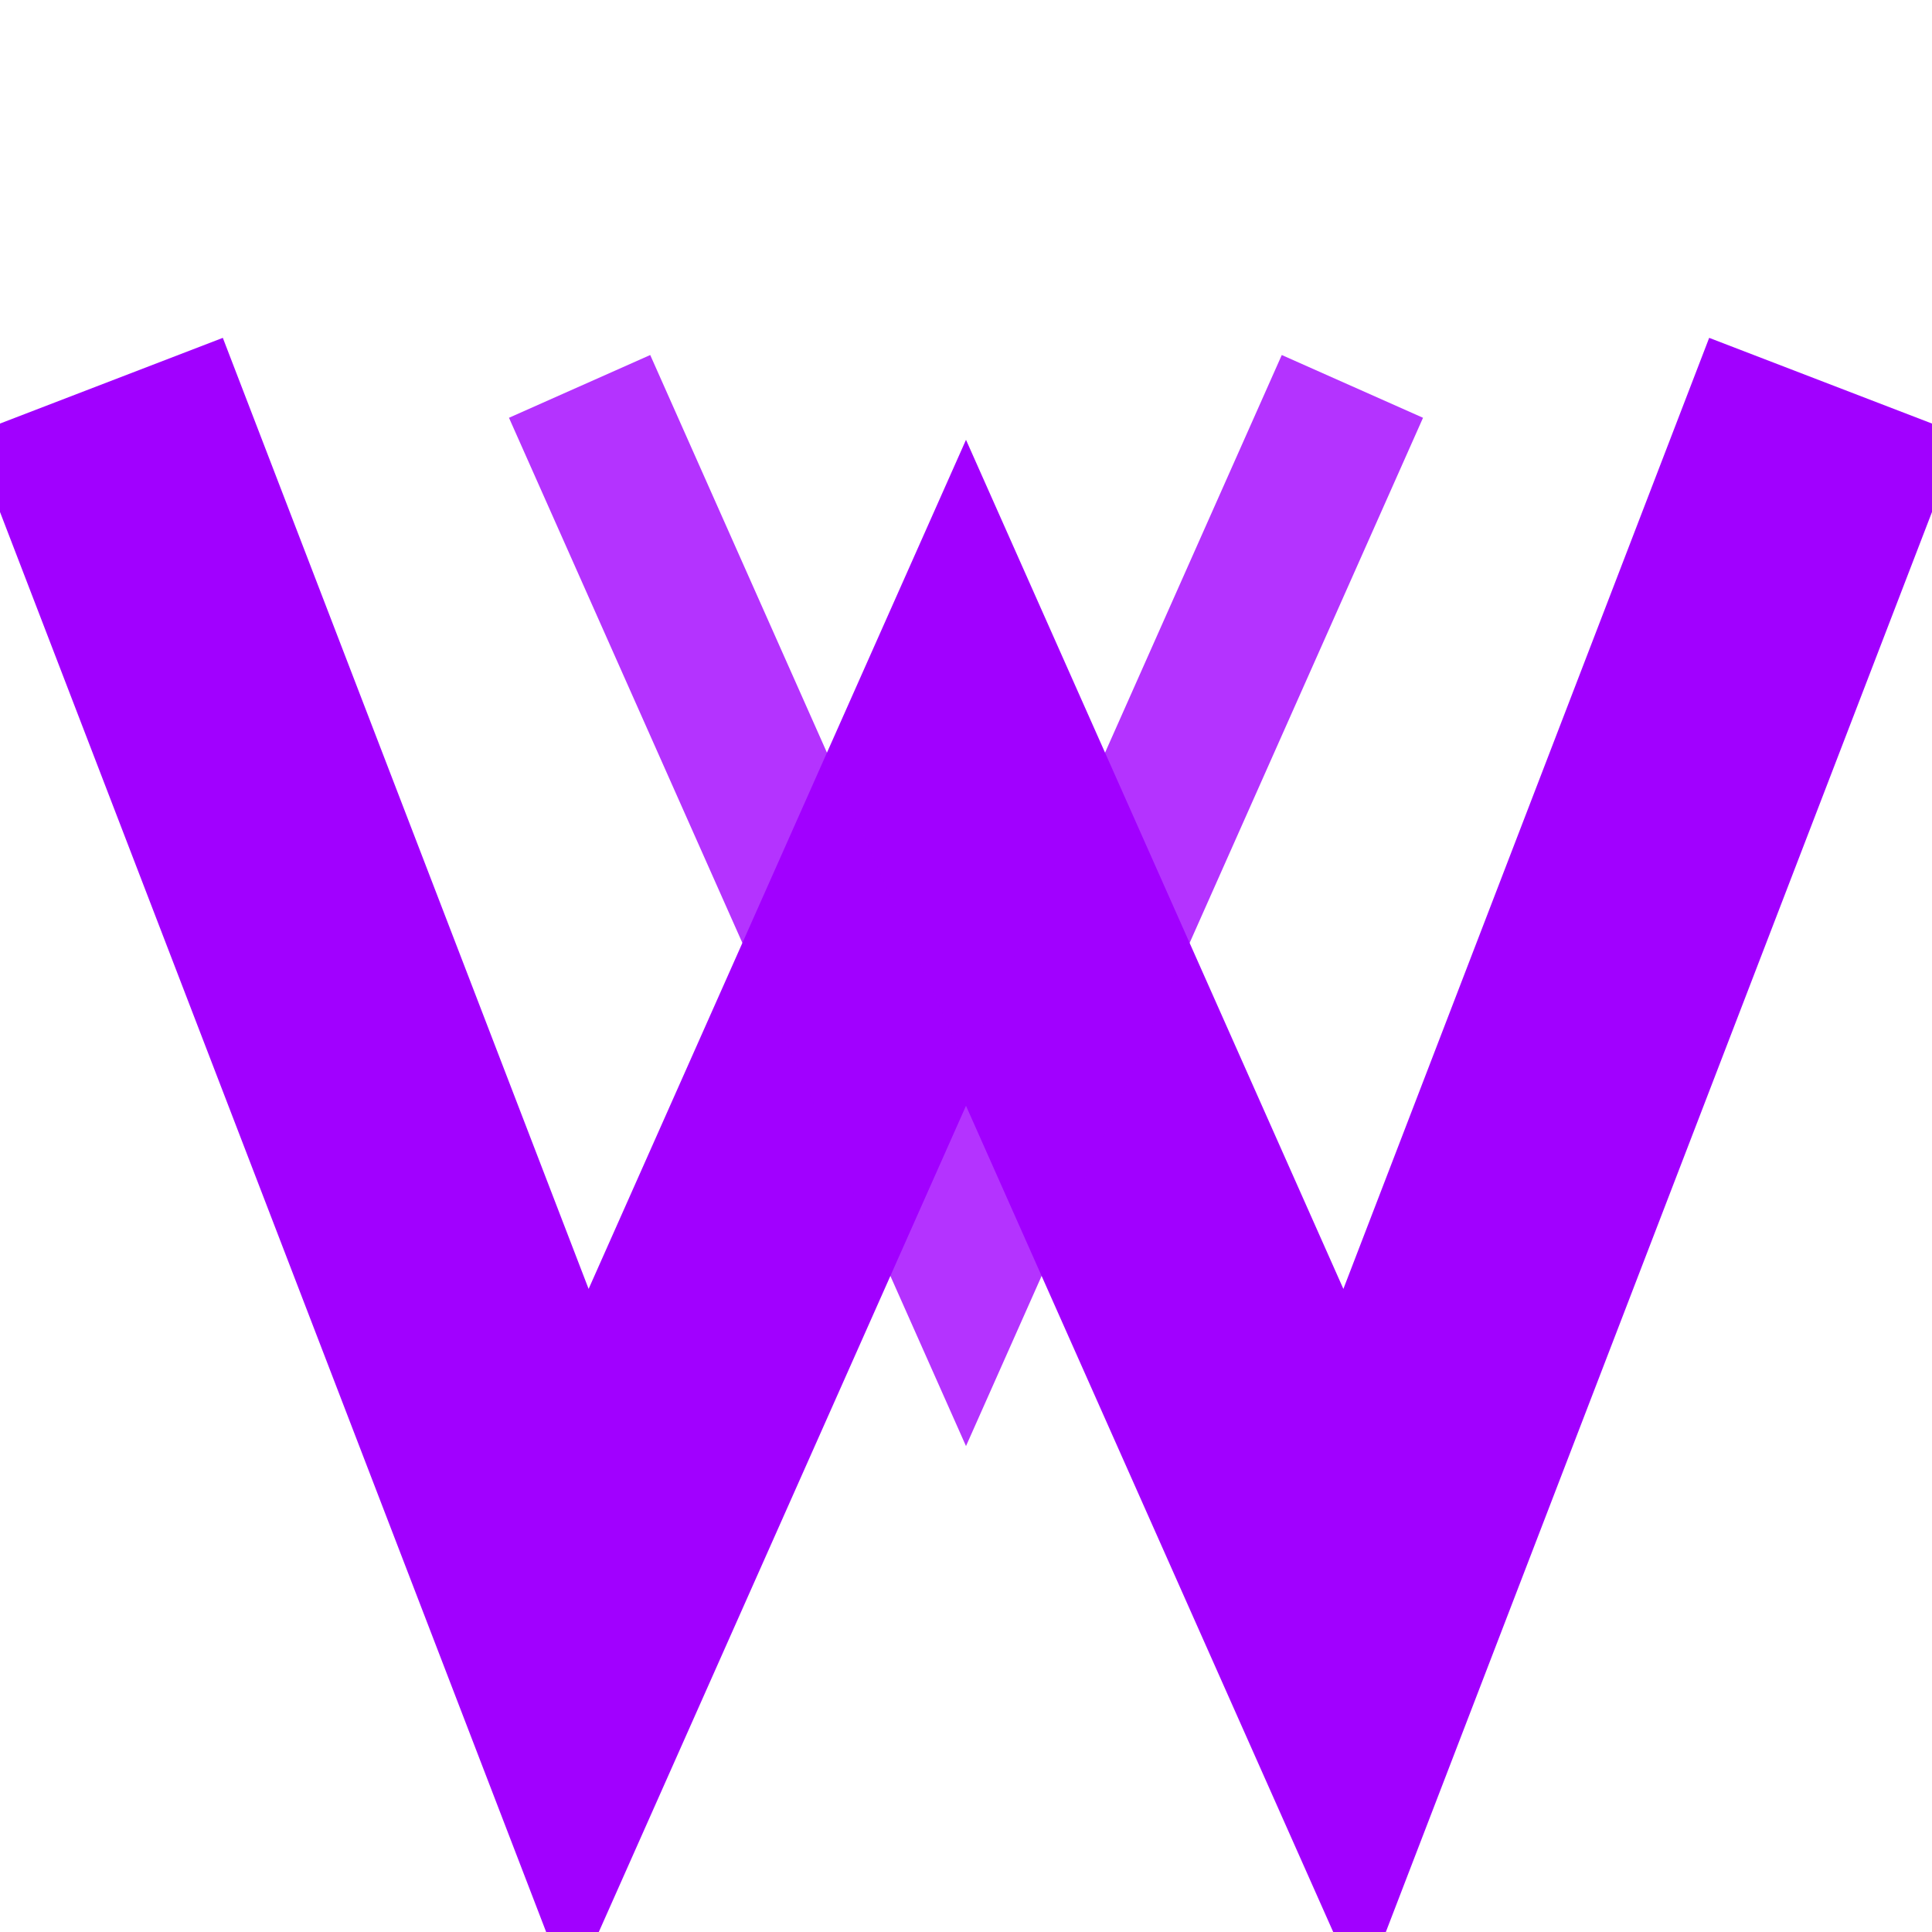
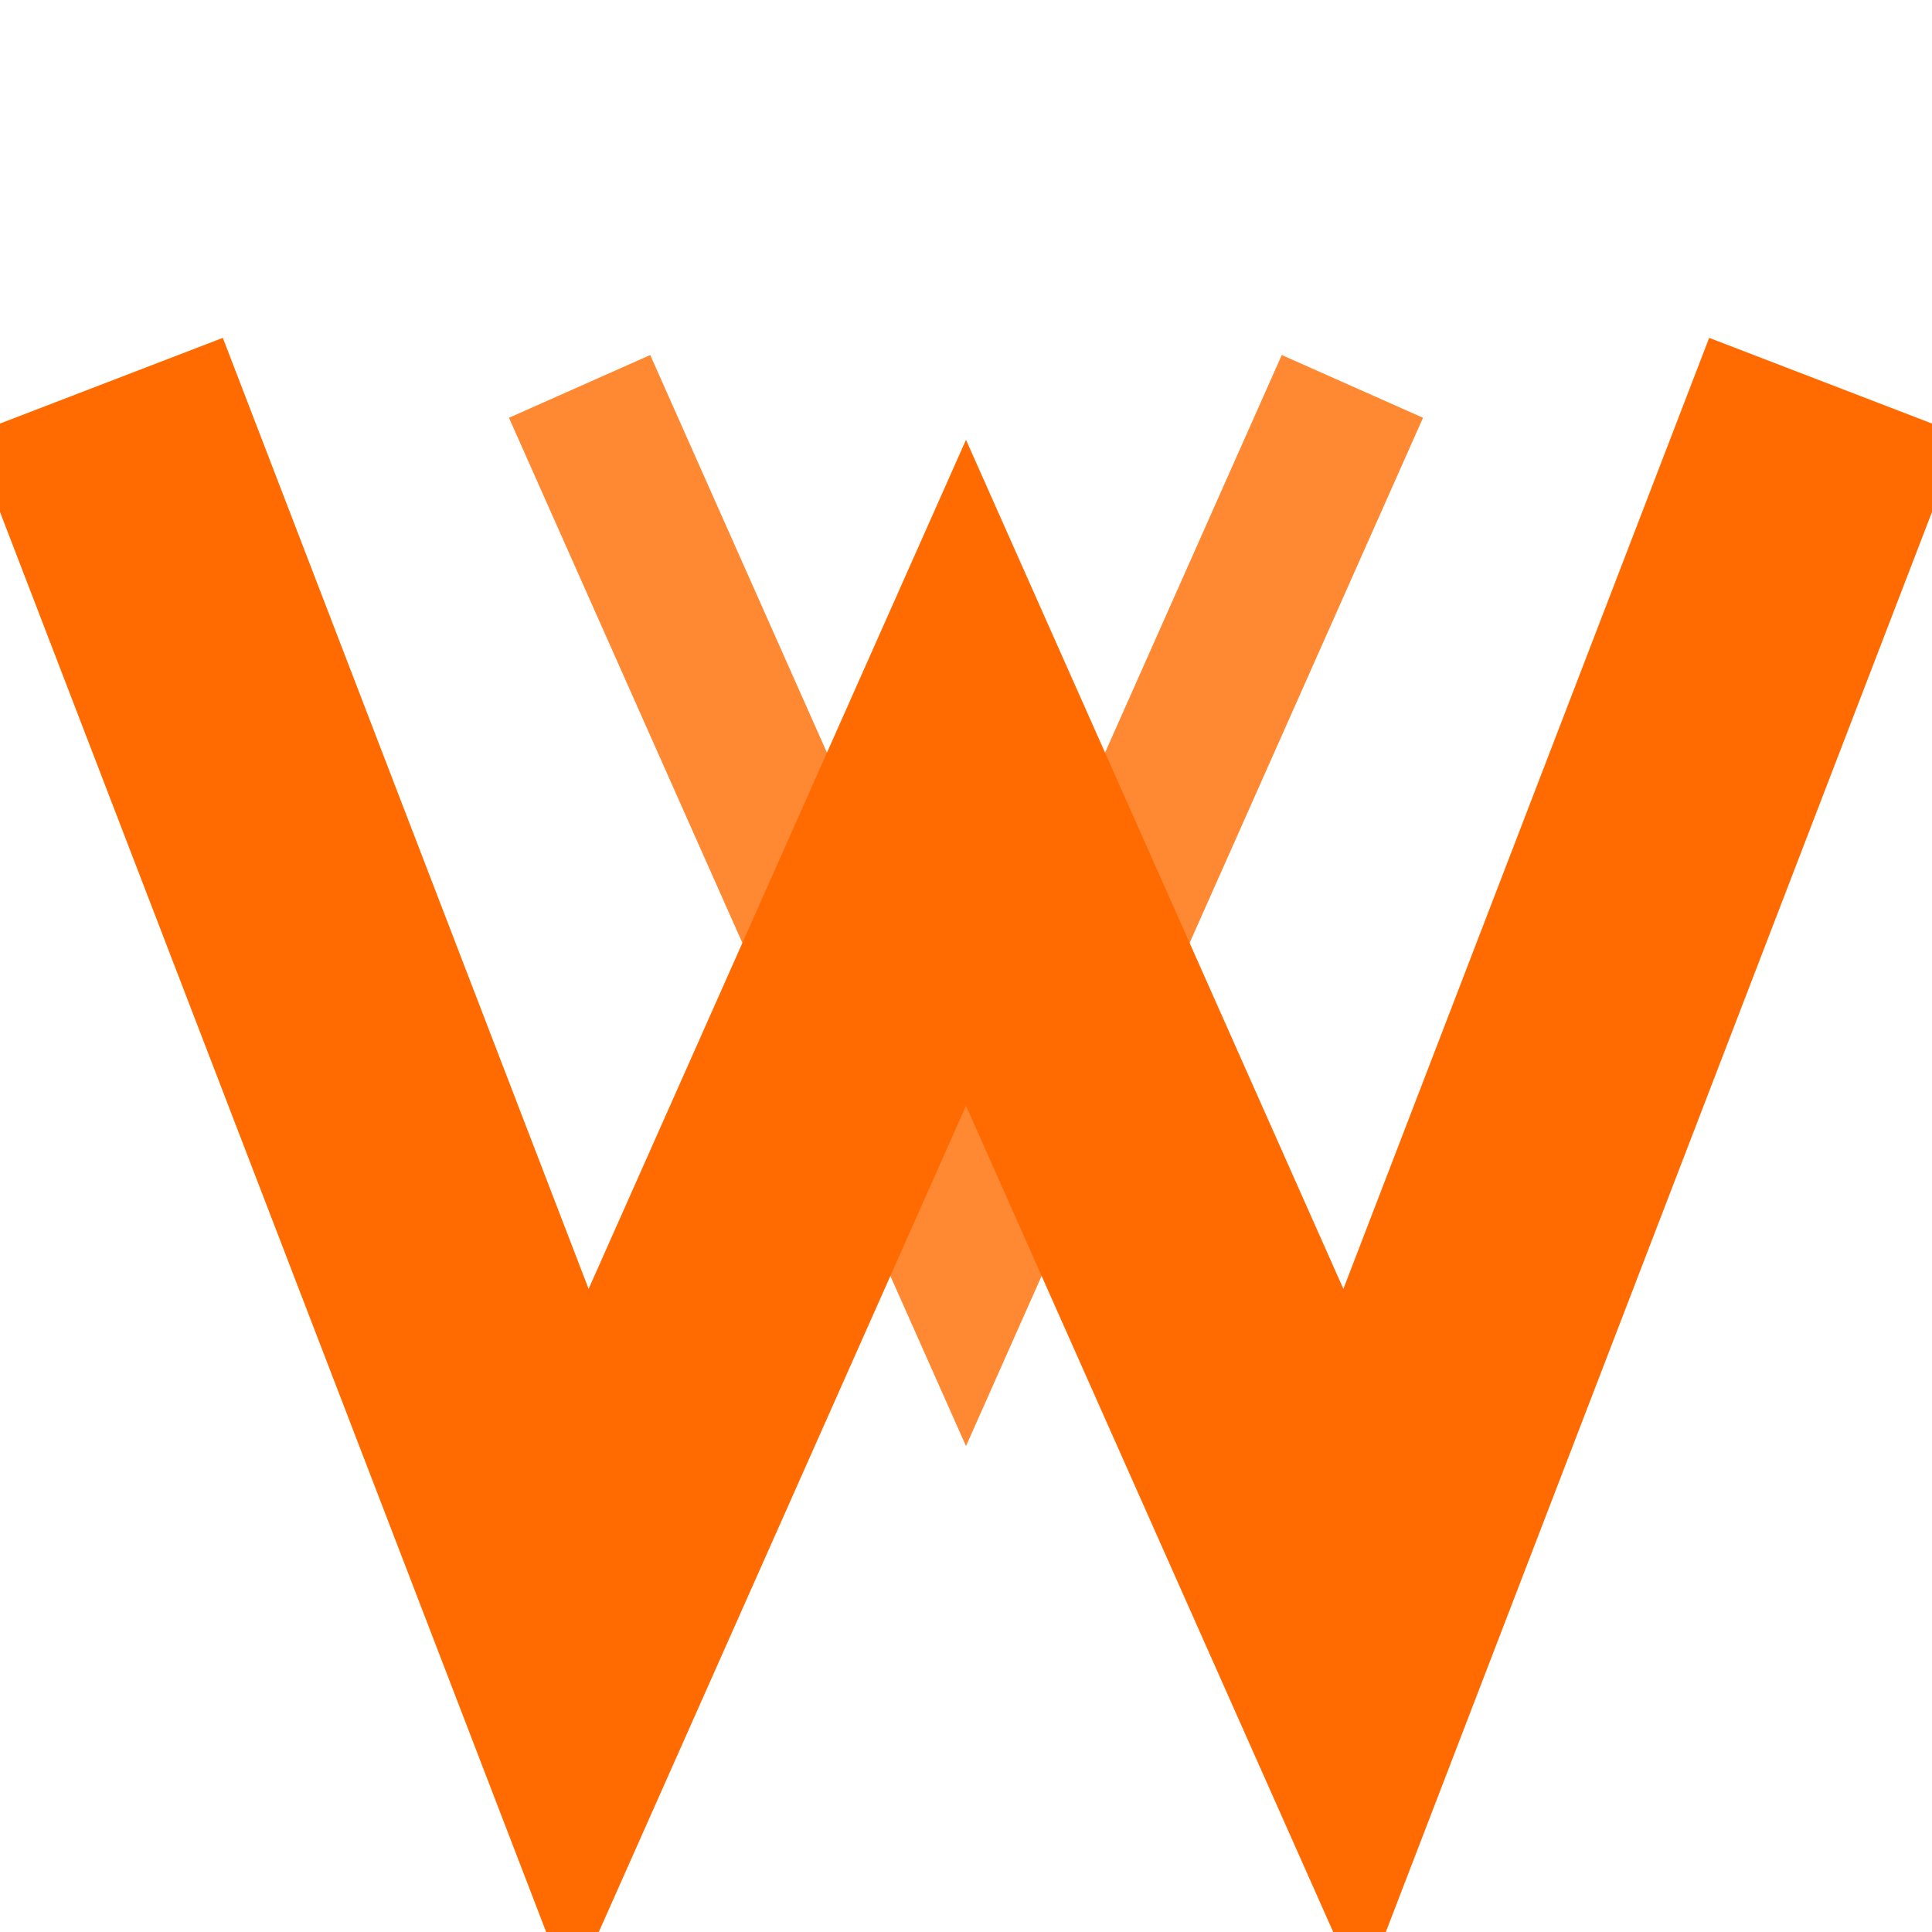
<svg xmlns="http://www.w3.org/2000/svg" viewBox="0 0 100 100">
-   <path d="M5 20 L30 85 L50 40 L70 85 L95 20" fill="none" stroke="#A100FF" stroke-width="14" stroke-linejoin="miter" />
-   <path d="M30 20 L50 65 L70 20" fill="none" stroke="#A100FF" stroke-width="8" stroke-linejoin="miter" opacity="0.8" />
+   <path d="M5 20 L30 85 L50 40 L70 85 L95 20" fill="none" stroke="#FF6B00" stroke-width="14" stroke-linejoin="miter" />
+   <path d="M30 20 L50 65 L70 20" fill="none" stroke="#FF6B00" stroke-width="8" stroke-linejoin="miter" opacity="0.8" />
</svg>
